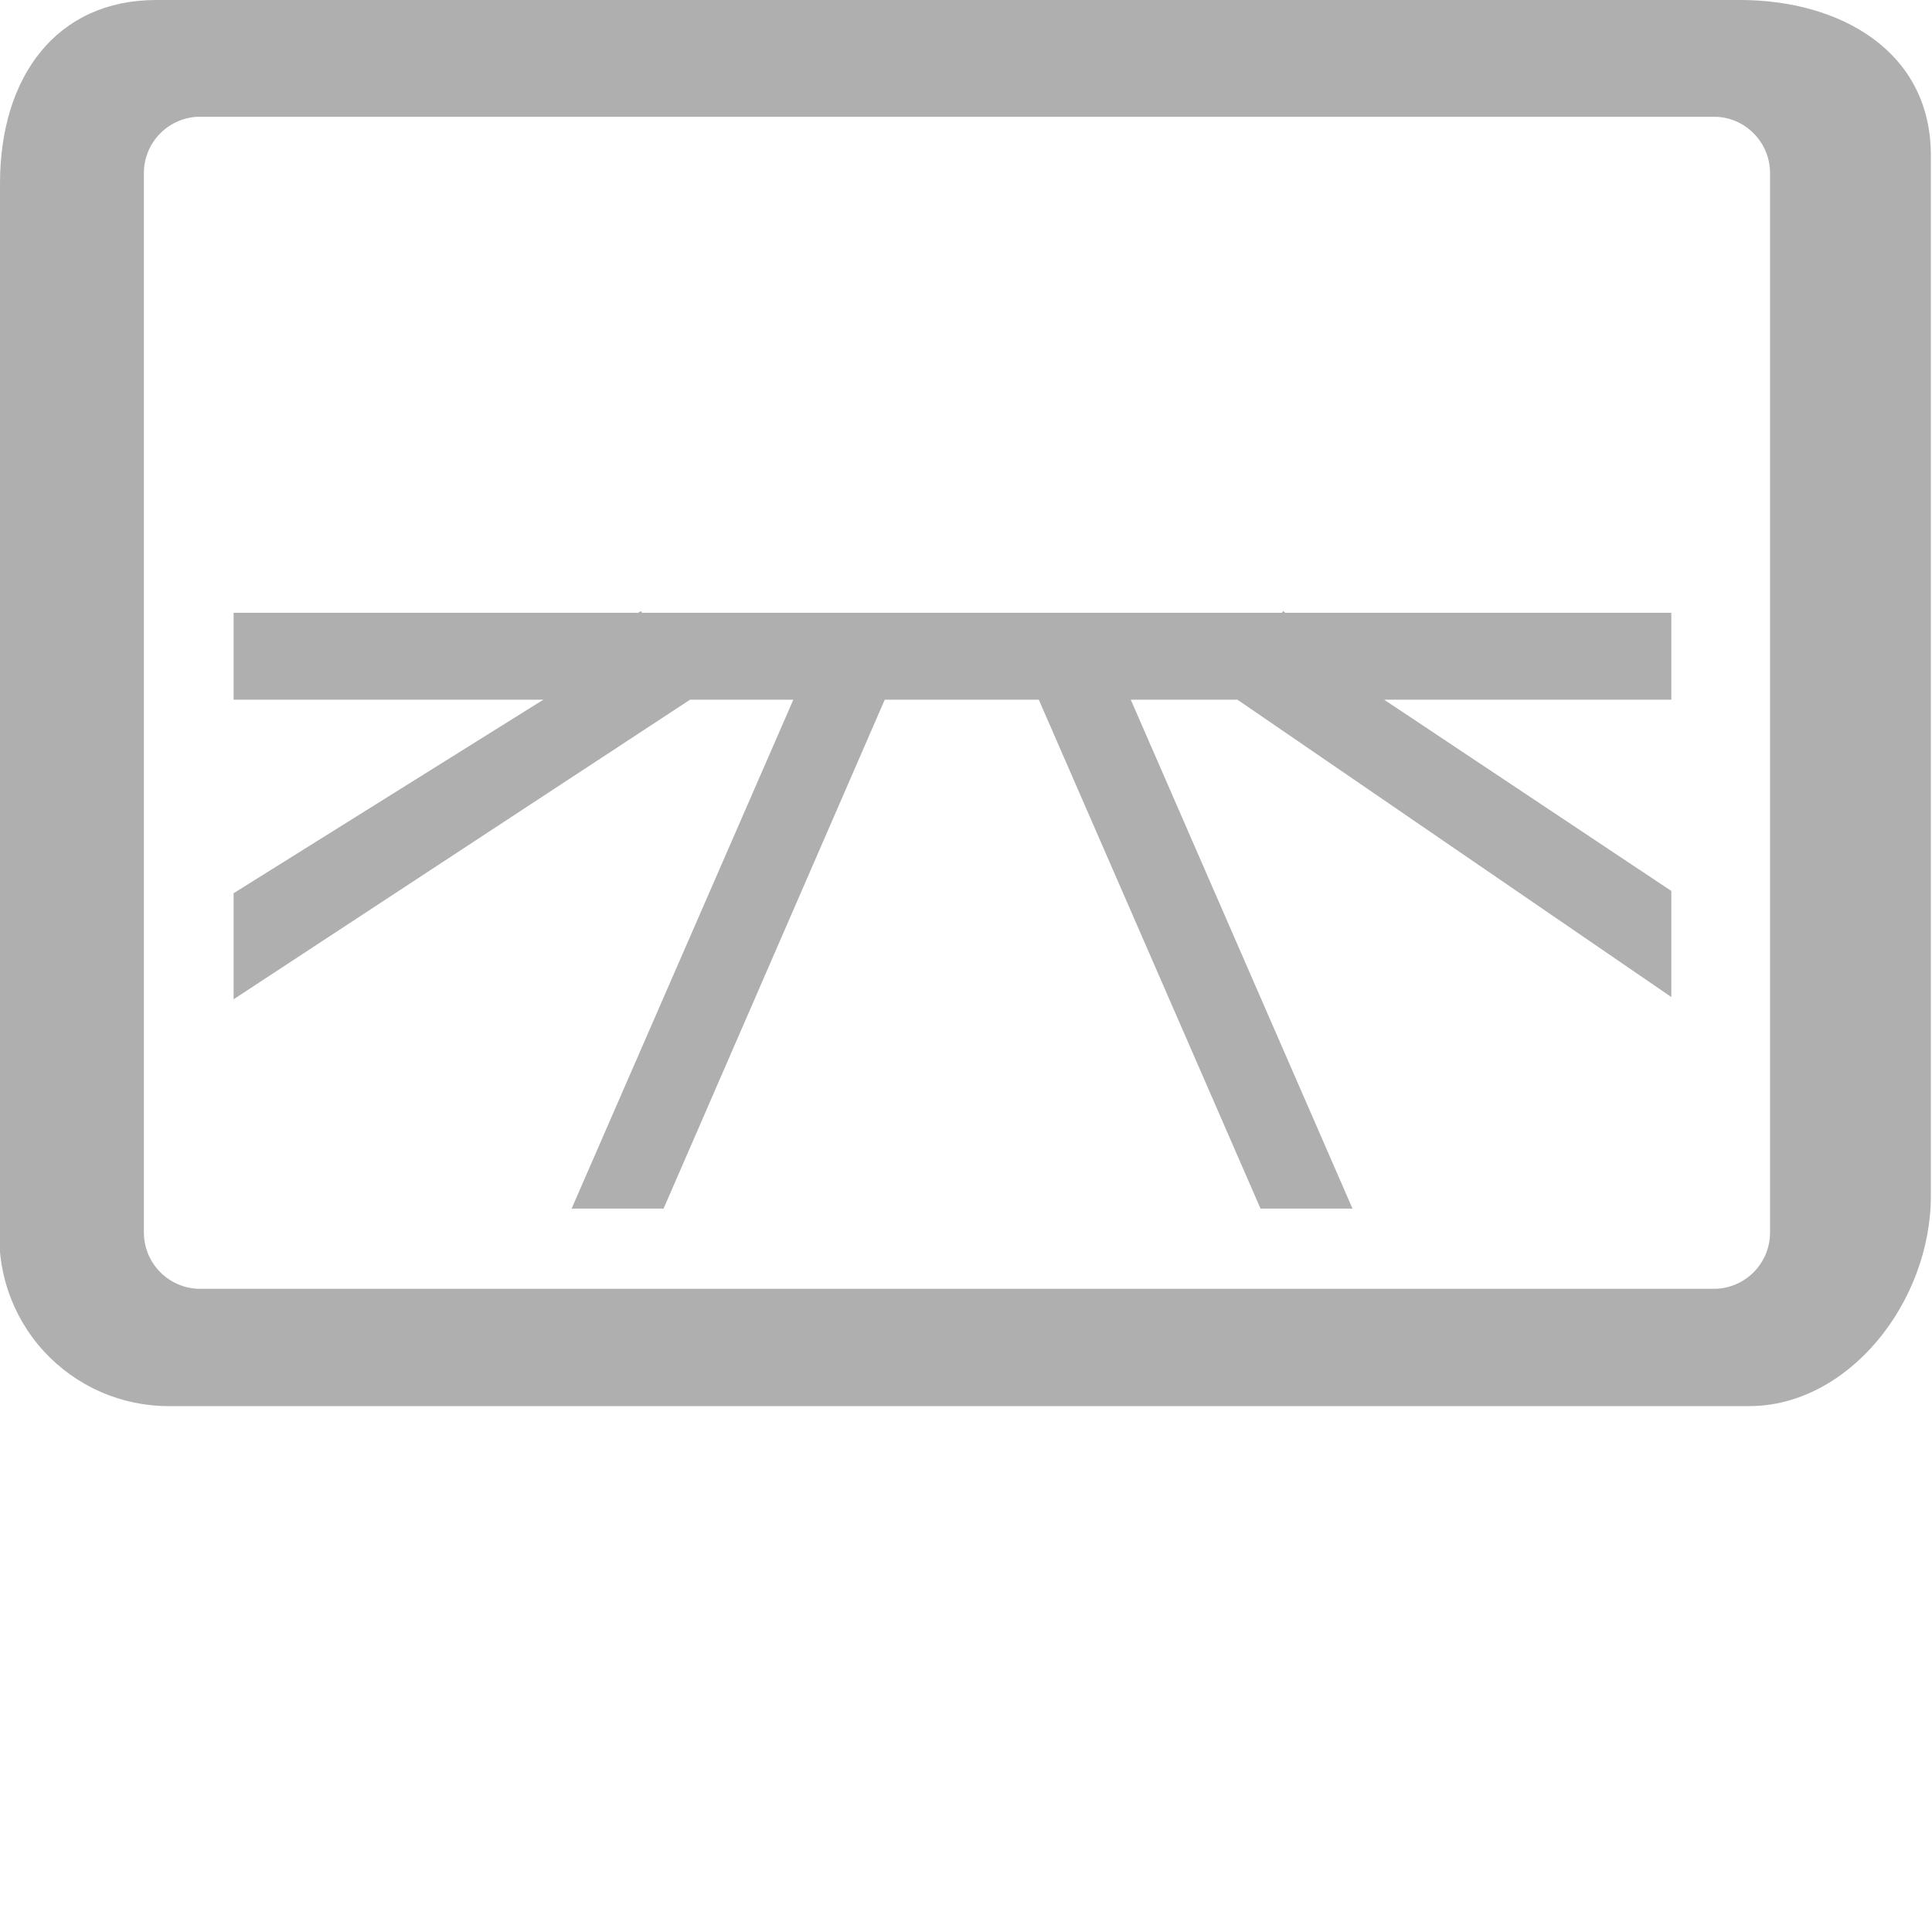
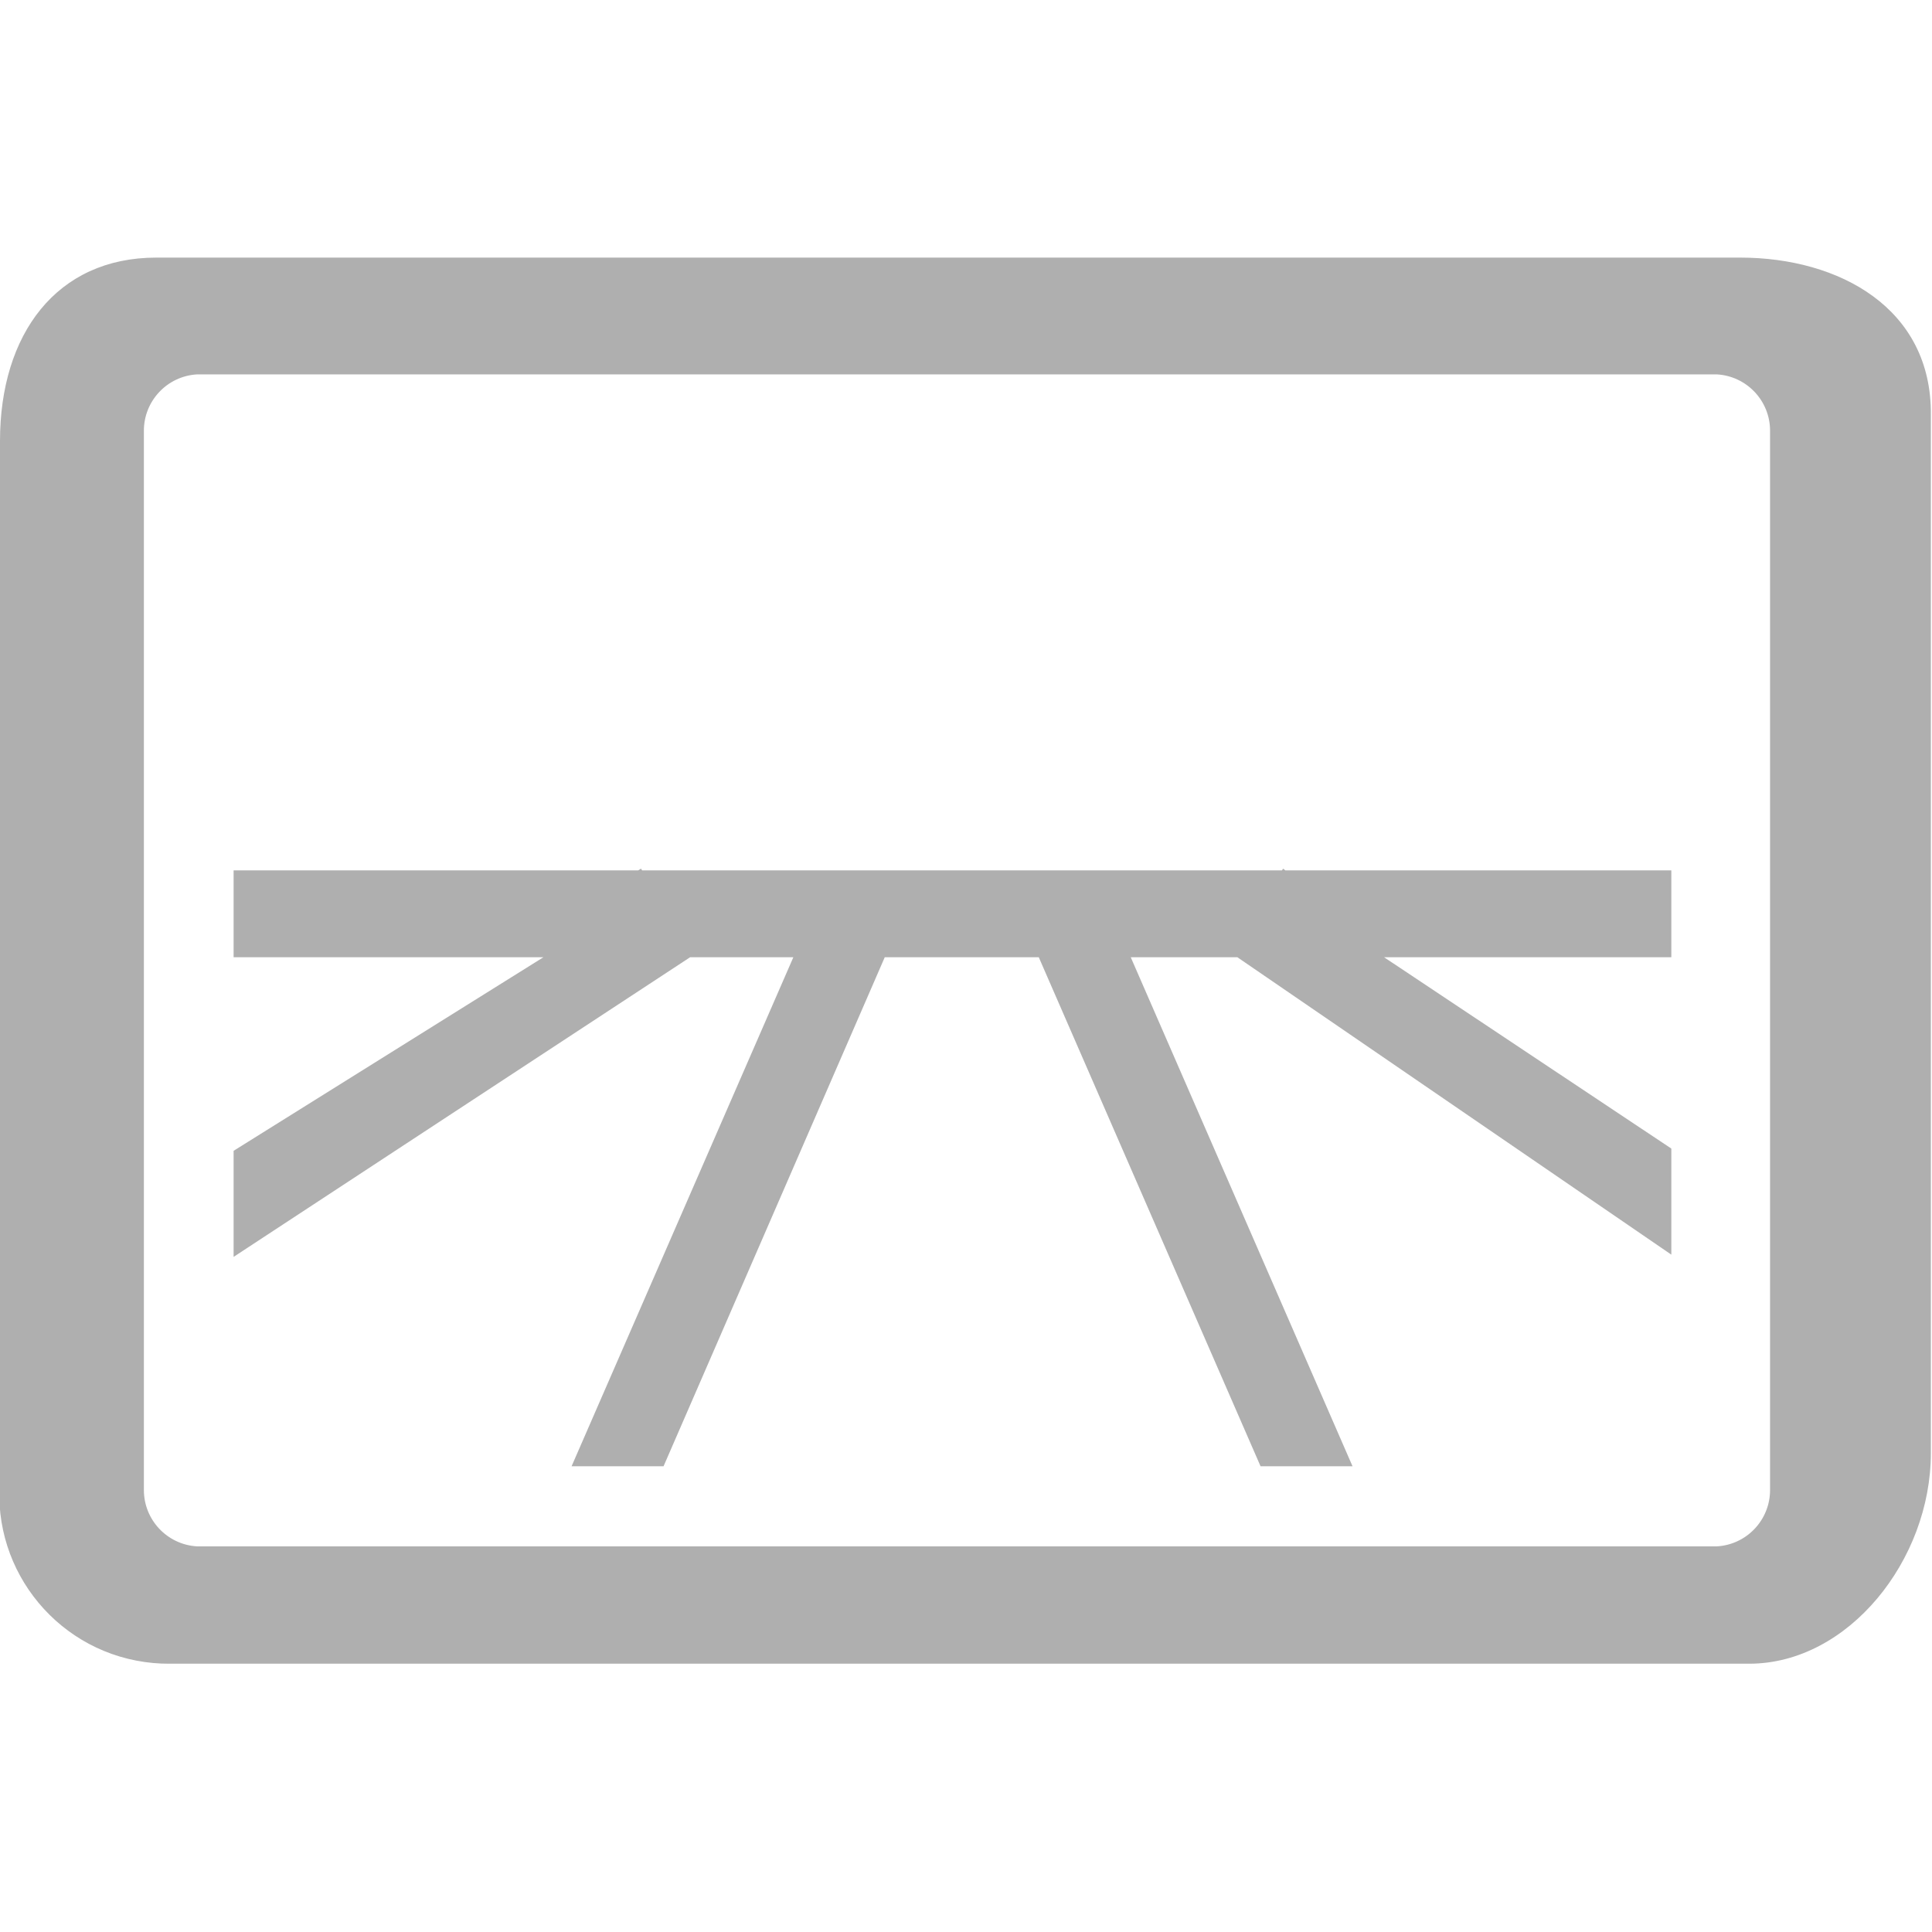
- <svg xmlns="http://www.w3.org/2000/svg" viewBox="0 0 34.24 34.24">
-   <defs>
-     <style type="text/css">.cls-1{fill:#afafaf;}</style>
-   </defs>
-   <g id="Layer_2" data-name="Layer 2">
-     <g id="Layer_1-2" data-name="Layer 1">
-       <path class="cls-1" d="M30.84,0H2.77C1,0,0,1.36,0,3.25v18.4a3,3,0,0,0,3,3.27H31c1.76,0,3.22-1.84,3.22-3.73V2.79C34.24.9,32.6,0,30.84,0Zm.53,21.84a1,1,0,0,1-.94,1H3.49a1,1,0,0,1-.94-1V3.07a1,1,0,0,1,.94-1H30.43a1,1,0,0,1,.94,1Z" />
-       <polygon class="cls-1" points="14.06 12.4 10.13 21.42 11.76 21.42 15.68 12.4 18.41 12.4 22.34 21.42 23.97 21.42 20.04 12.4 21.93 12.4 29.62 17.67 29.62 15.79 24.53 12.4 29.62 12.4 29.62 10.86 22.78 10.86 22.74 10.83 22.72 10.86 11.38 10.86 11.36 10.83 11.31 10.86 4.14 10.86 4.14 12.4 9.63 12.4 4.14 15.83 4.14 17.71 12.23 12.4 14.06 12.4" />
+ <svg xmlns="http://www.w3.org/2000/svg" version="1.1" id="Layer_1" x="0px" y="0px" width="150px" height="150px" viewBox="0 0 150 150" enable-background="new 0 0 150 150" xml:space="preserve">
+   <g id="Layer_2">
+     <g id="Layer_1-2">
+       <path fill="#AFAFAF" d="M135.105,20H12.135C4.381,20,0,25.958,0,34.238v80.608c-0.653,7.229,4.677,13.618,11.906,14.271    c0.411,0.037,0.824,0.055,1.236,0.053h122.664c7.709,0,14.105-8.061,14.105-16.34V32.223C150,23.943,142.815,20,135.105,20z     M137.427,115.678c0.005,2.32-1.802,4.241-4.118,4.381H15.289c-2.316-0.14-4.122-2.061-4.118-4.381V33.449    c-0.004-2.32,1.802-4.242,4.118-4.381h118.02c2.316,0.139,4.123,2.061,4.118,4.381V115.678z" />
+       <polygon fill="#AFAFAF" points="61.595,74.322 44.378,113.838 51.519,113.838 68.691,74.322 80.651,74.322 97.868,113.838     105.009,113.838 87.792,74.322 96.072,74.322 129.761,97.41 129.761,89.174 107.462,74.322 129.761,74.322 129.761,67.576     99.795,67.576 99.62,67.444 99.533,67.576 49.854,67.576 49.767,67.444 49.547,67.576 18.137,67.576 18.137,74.322 42.188,74.322     18.137,89.349 18.137,97.584 53.578,74.322   " />
    </g>
  </g>
</svg>
